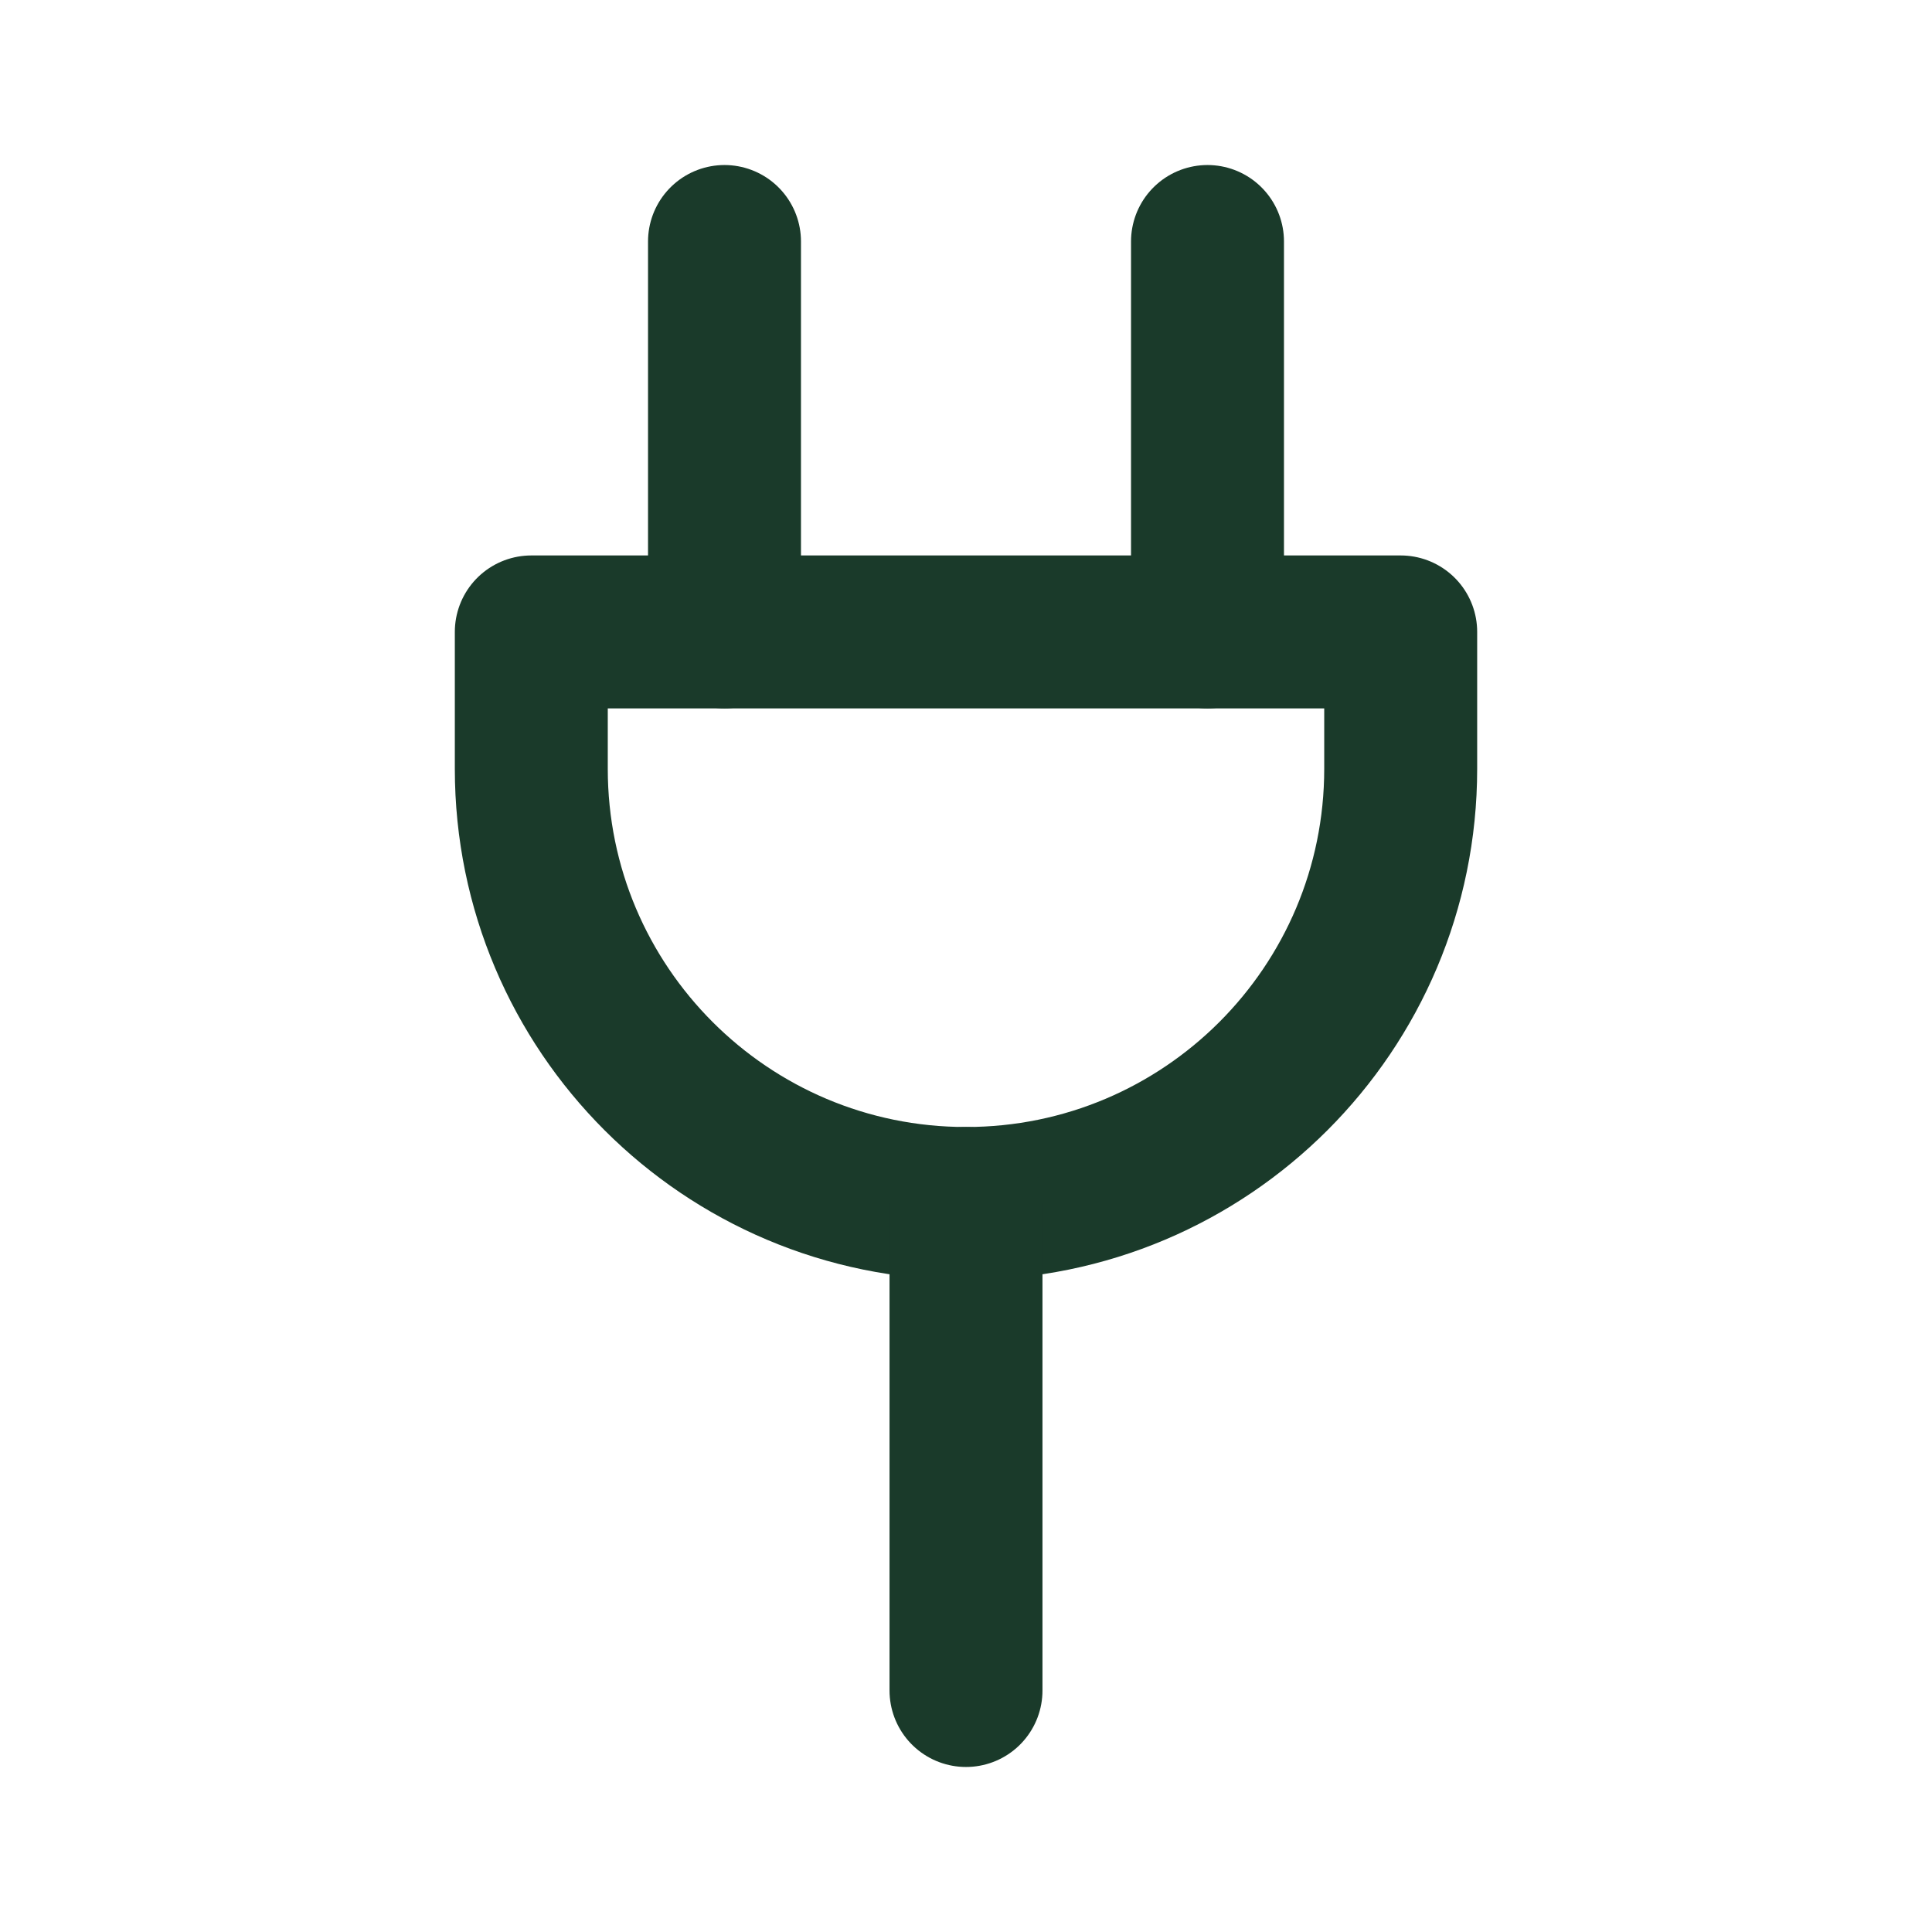
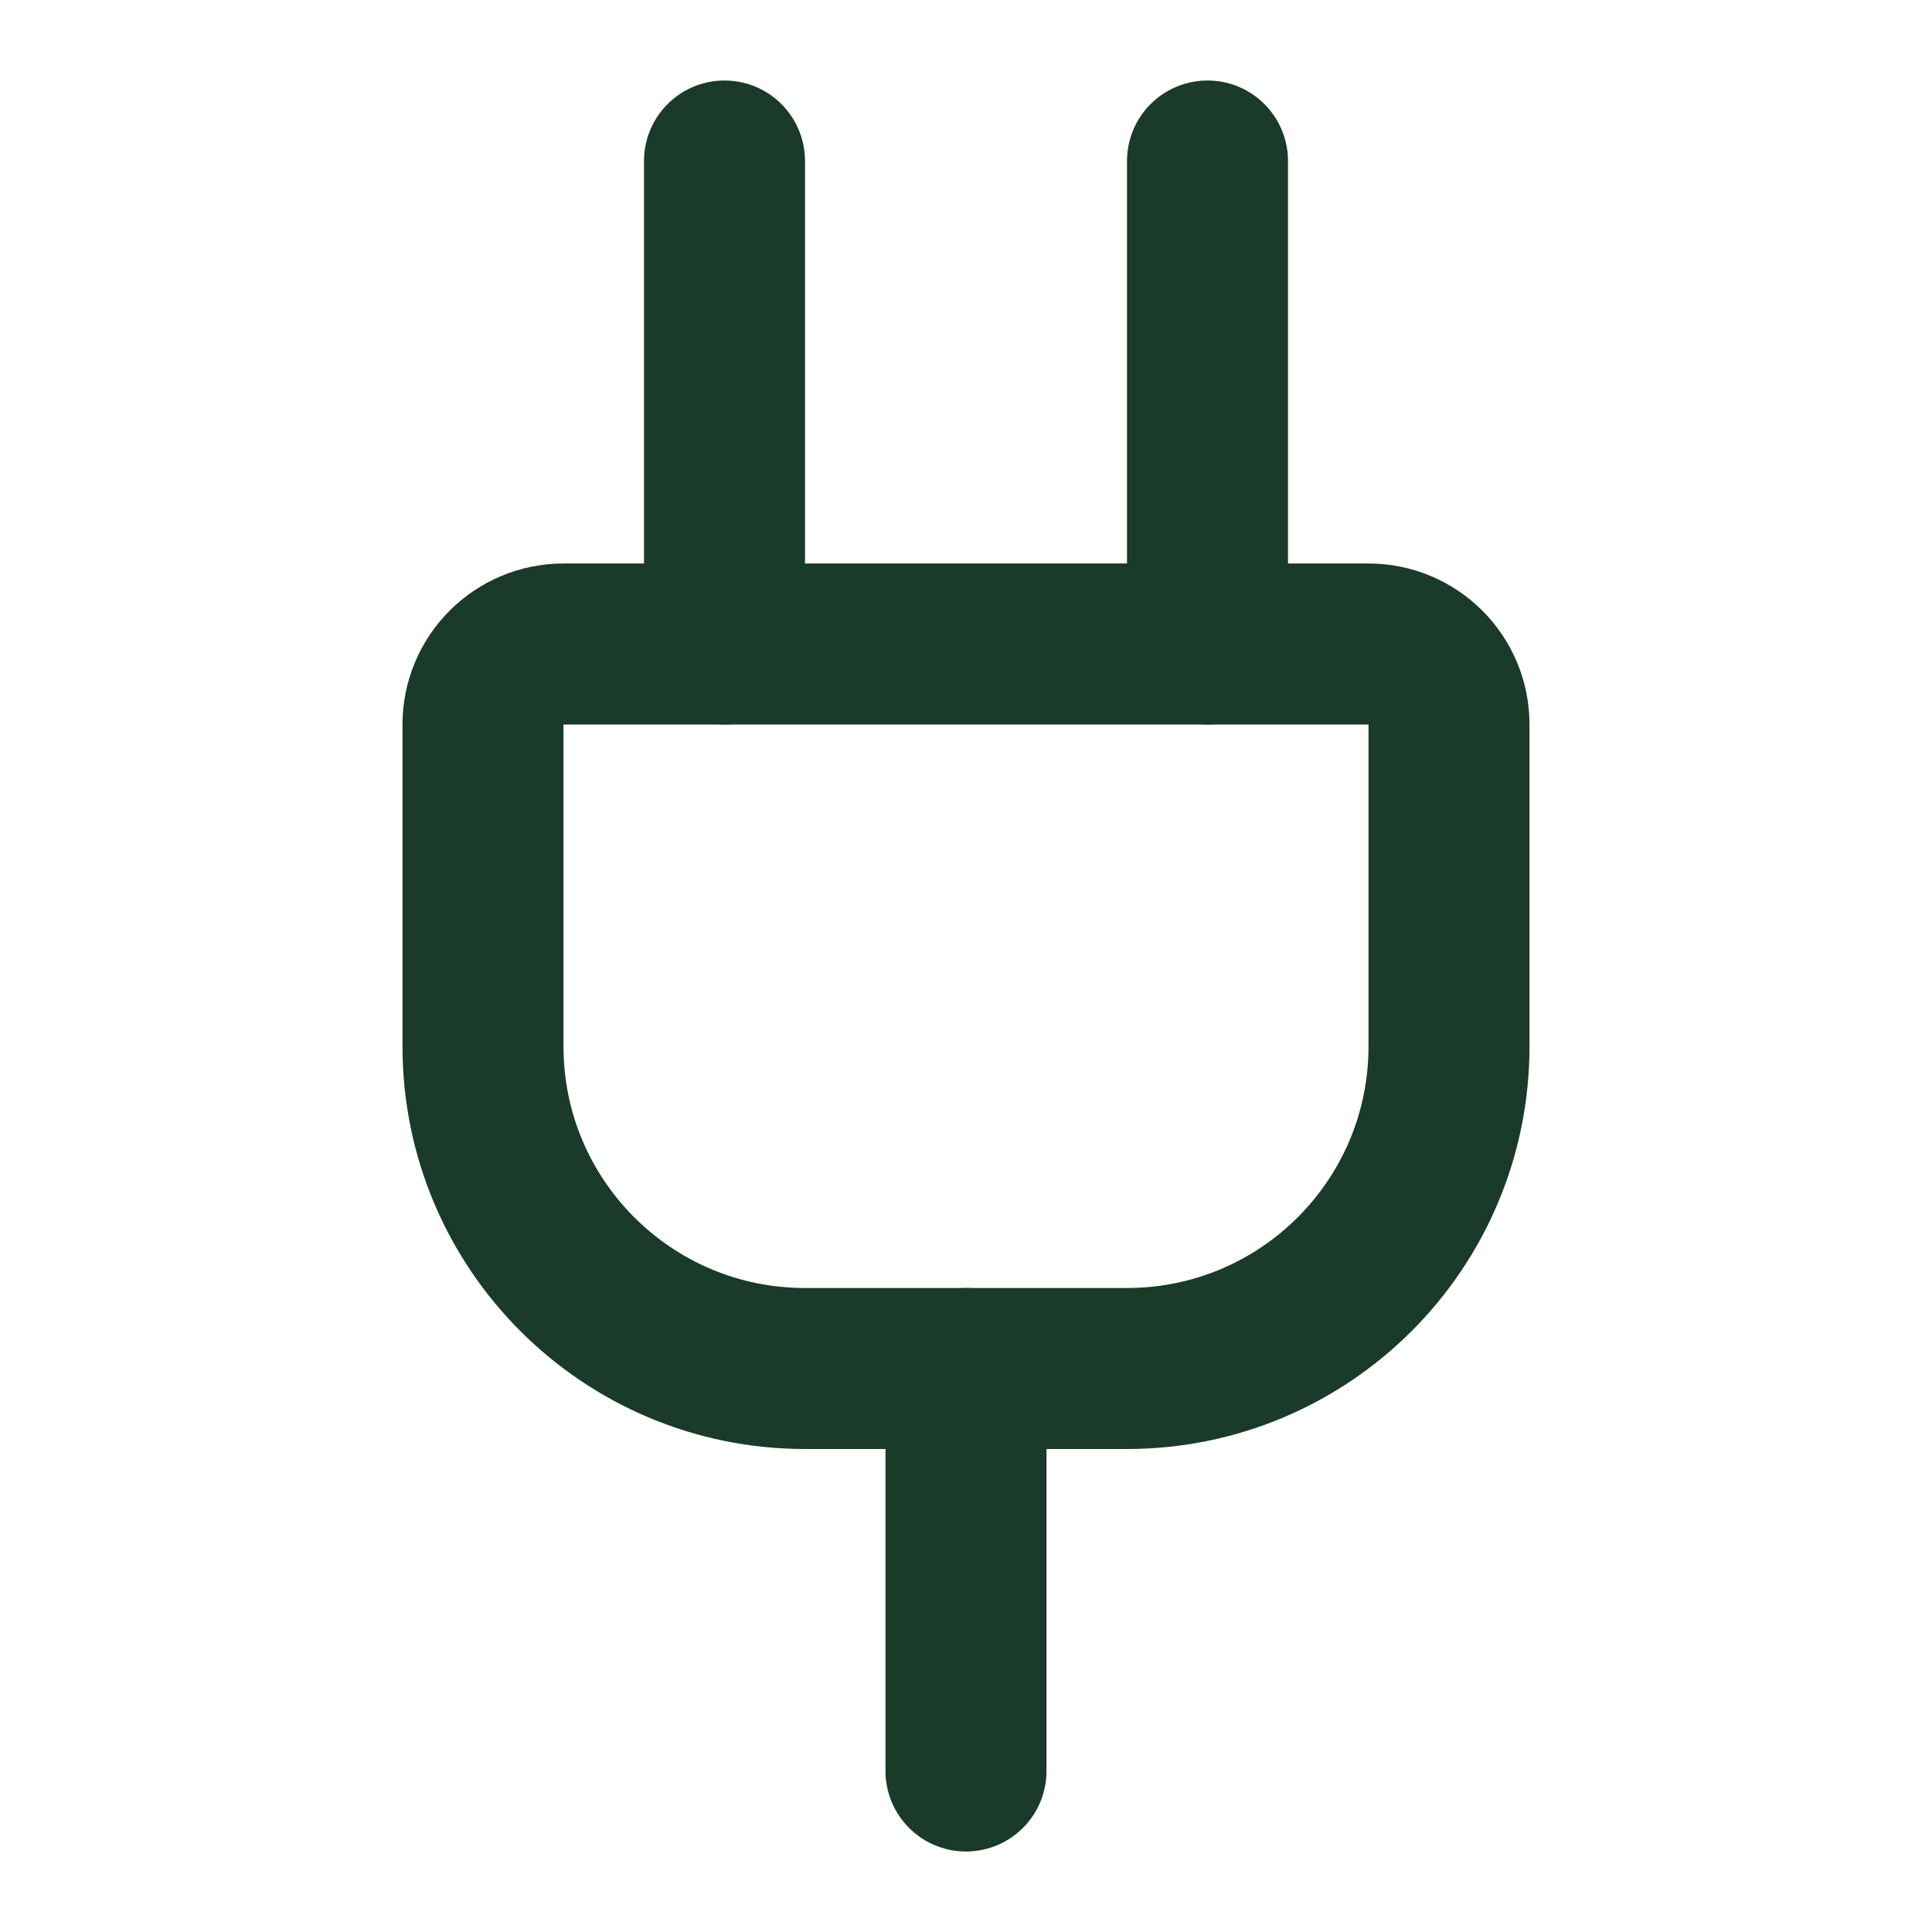
<svg xmlns="http://www.w3.org/2000/svg" viewBox="0 0 24 24" fill="none">
-   <g stroke="#1A3A2A" stroke-width="1.9" stroke-linecap="round" stroke-linejoin="round">
-     <path d="M9 3v4.85M15 3v4.85" />
-     <path d="M6.6 7.85h10.8v1.7a5.4 5.4 0 0 1-5.4 5.4 5.4 5.4 0 0 1-5.4-5.4v-1.7Z" />
-     <path d="M12 14.95V21" />
+   <g stroke="#1A3A2A" stroke-width="2.0" stroke-linecap="round" stroke-linejoin="round">
+     <path d="M12 22v-5" />
+     <path d="M15 8V2" />
+     <path d="M17 8a1 1 0 0 1 1 1v4a4 4 0 0 1-4 4h-4a4 4 0 0 1-4-4V9a1 1 0 0 1 1-1z" />
+     <path d="M9 8V2" />
  </g>
</svg>
